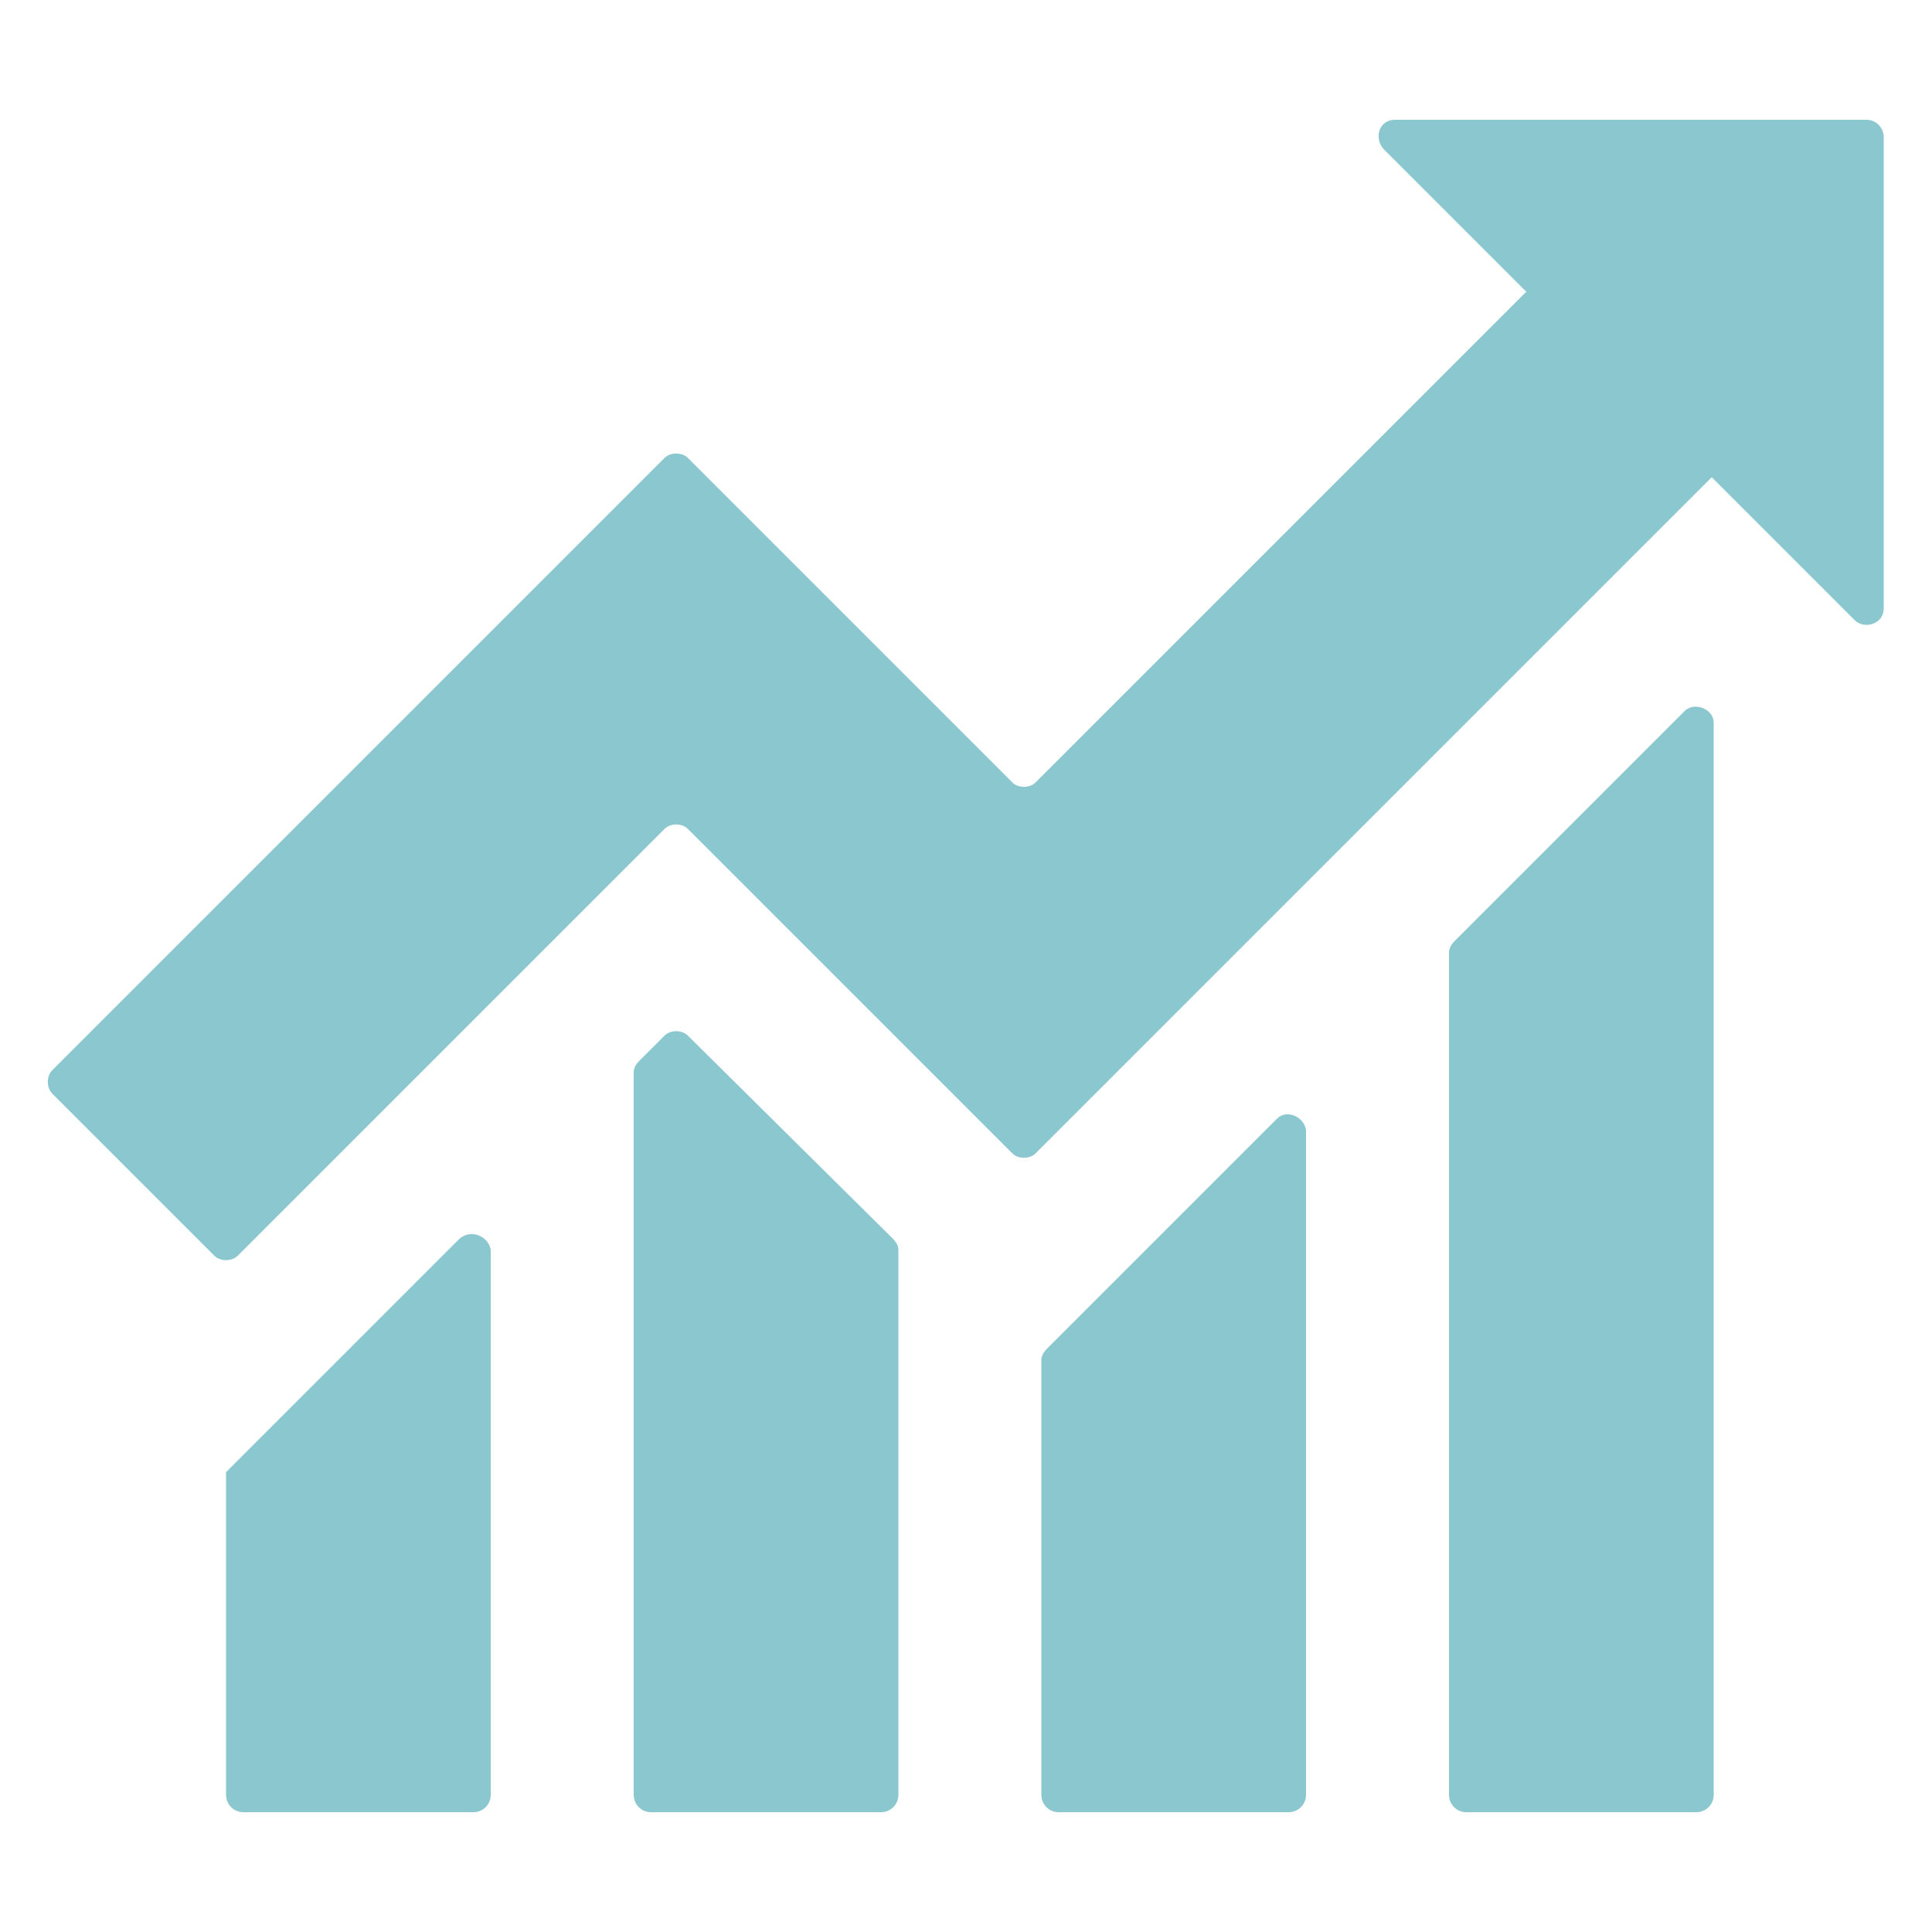
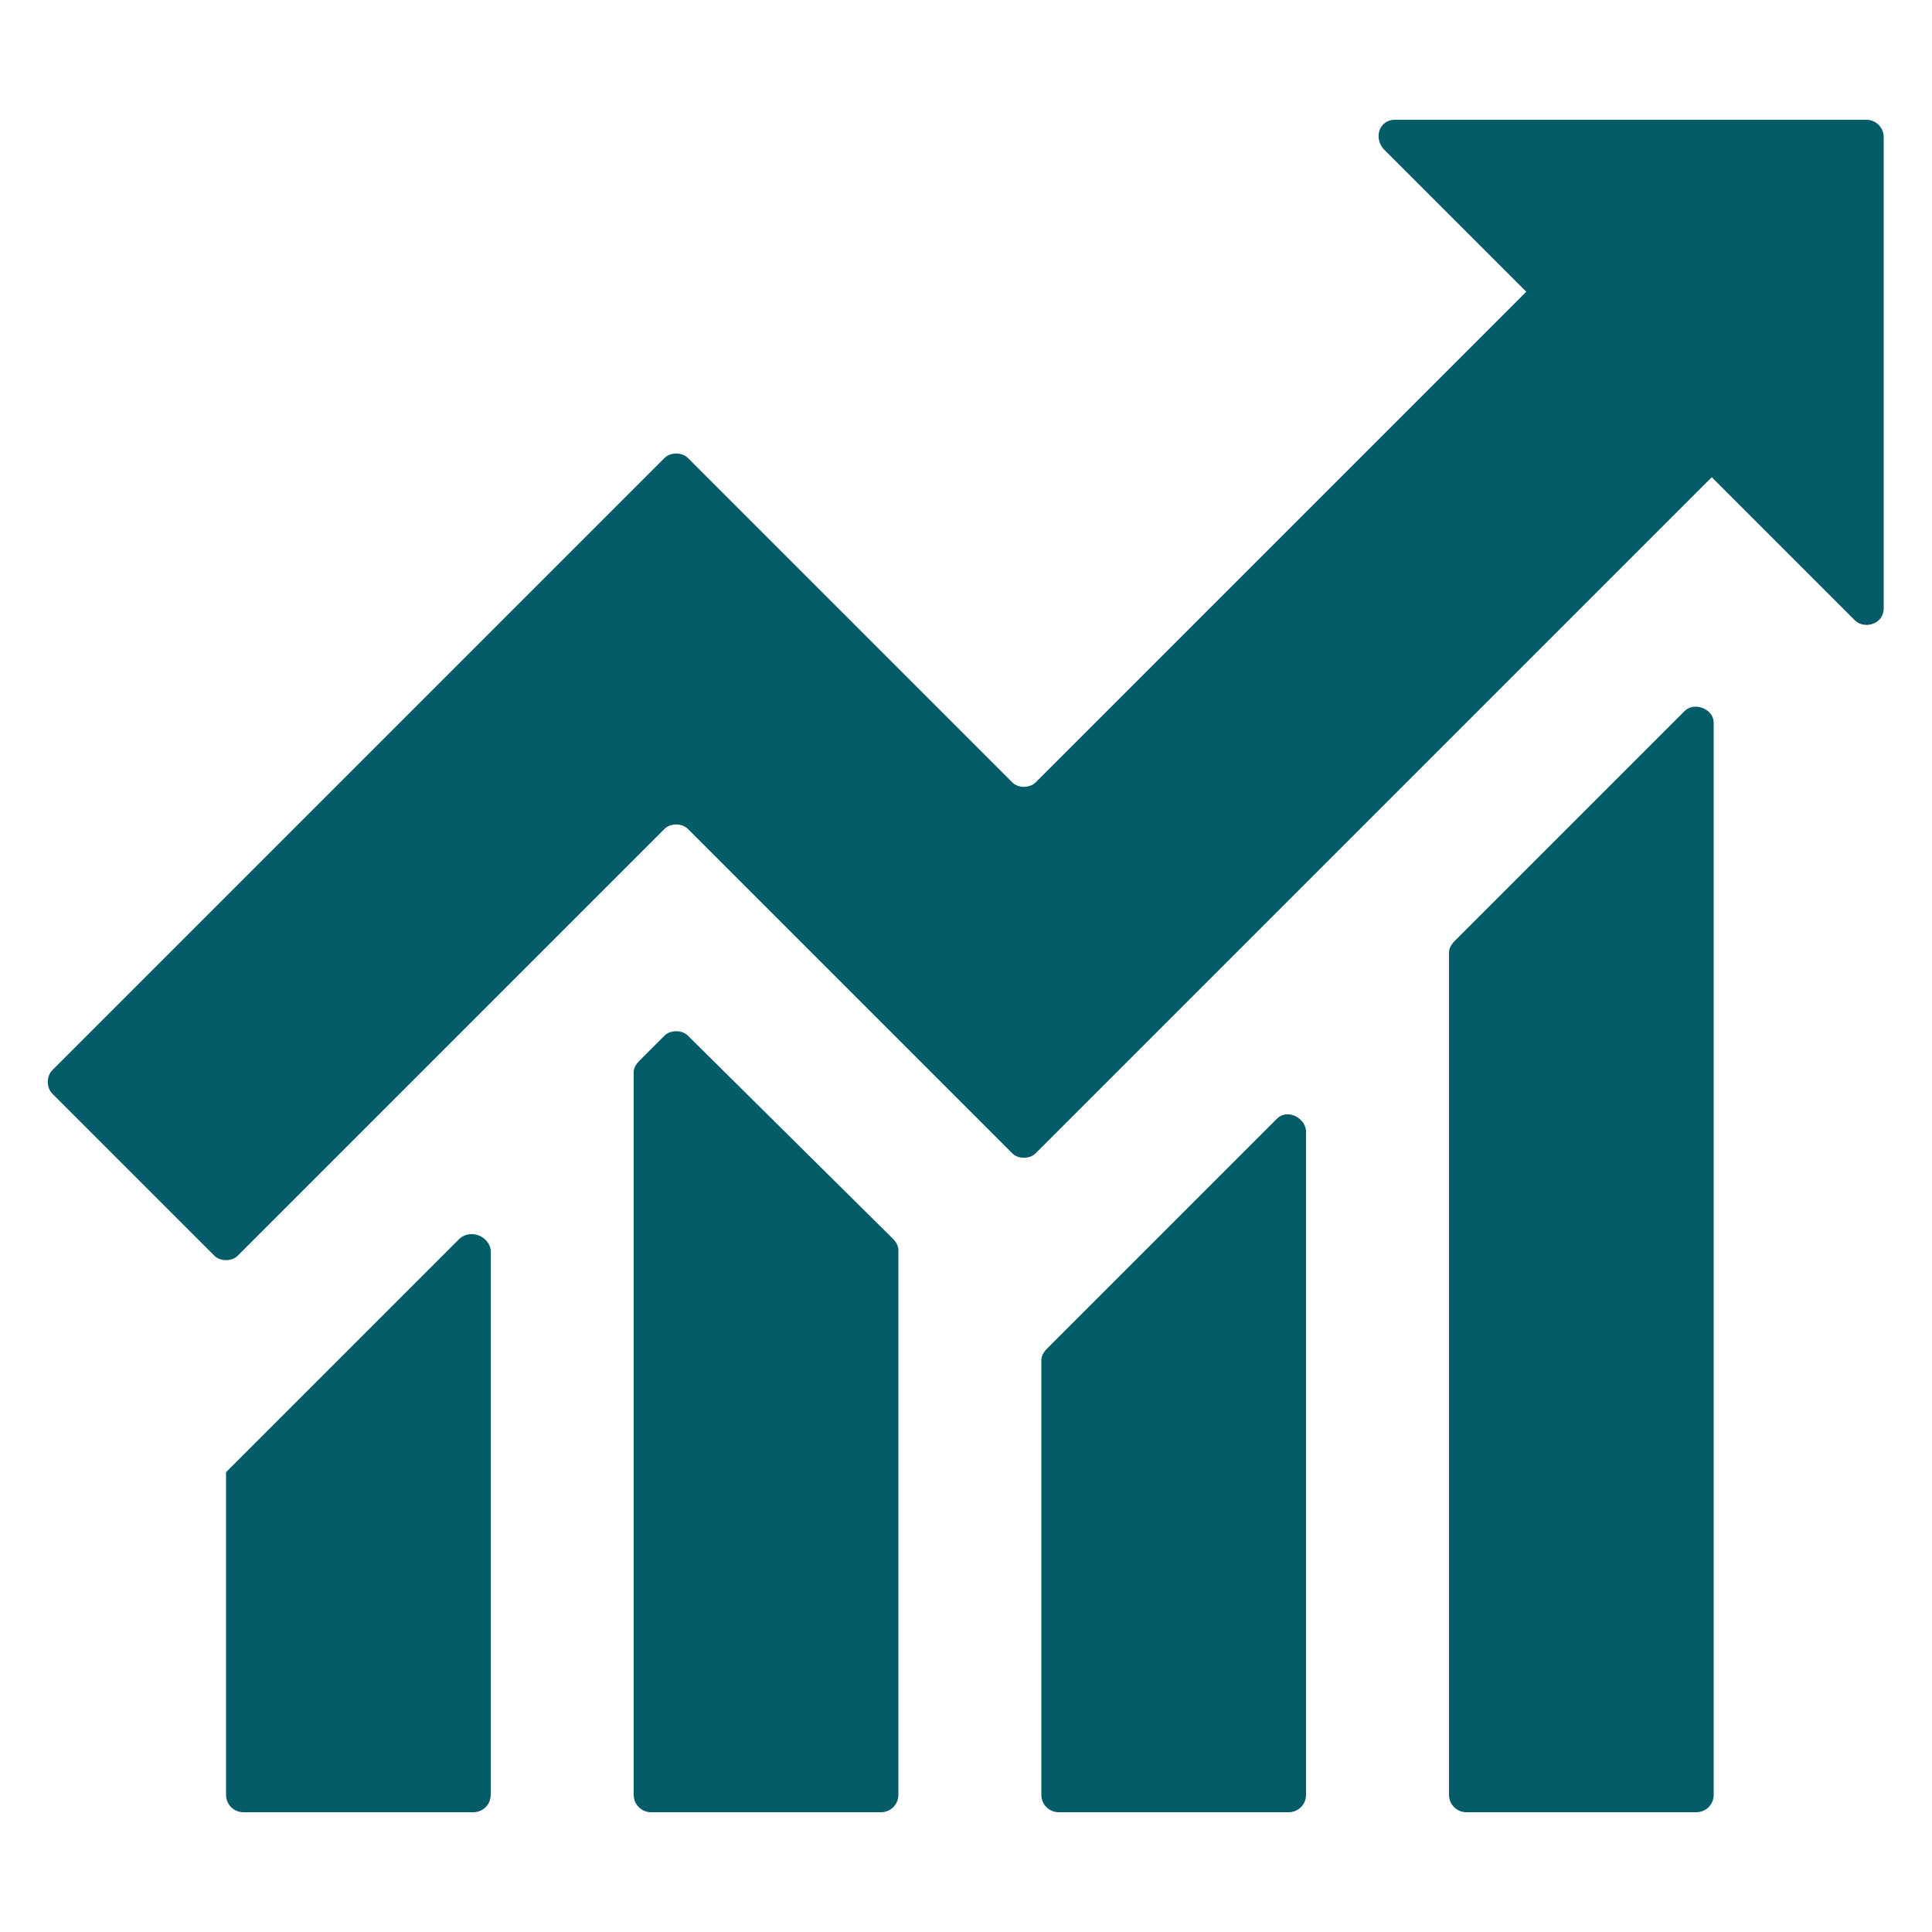
- <svg xmlns="http://www.w3.org/2000/svg" version="1.1" x="0px" y="0px" viewBox="0 0 300 300" style="enable-background:new 0 0 300 300;" xml:space="preserve">
+ <svg xmlns="http://www.w3.org/2000/svg" version="1.1" id="Capa_1" x="0px" y="0px" viewBox="0 0 300 300" style="enable-background:new 0 0 300 300;" xml:space="preserve">
  <style type="text/css">
- 	.st0{fill:#8AC7CE;}
+ 	.st0{fill:#035C67;}
</style>
-   <g id="Capa_2">
+   <g id="Capa_2_1_">
</g>
-   <g id="Capa_1">
+   <g id="Capa_1_1_">
    <g>
      <path class="st0" d="M71.4,192.3l-36.3,36.3l0,0v50.1c0,1.5,1.2,2.7,2.7,2.7h35.7c1.5,0,2.7-1.2,2.7-2.7v-84.6    C75.9,192,73.2,190.8,71.4,192.3z" />
      <path class="st0" d="M106.8,160.8c-0.9-0.9-2.7-0.9-3.6,0l-3.9,3.9c-0.6,0.6-0.9,1.2-0.9,1.8v112.2c0,1.5,1.2,2.7,2.7,2.7h35.7    c1.5,0,2.7-1.2,2.7-2.7v-84.6c0-0.6-0.3-1.2-0.9-1.8L106.8,160.8z" />
      <path class="st0" d="M198.3,173.7l-35.7,35.7c-0.6,0.6-0.9,1.2-0.9,1.8v67.5c0,1.5,1.2,2.7,2.7,2.7h35.7c1.5,0,2.7-1.2,2.7-2.7    V175.5C202.5,173.4,199.8,172.2,198.3,173.7z" />
      <path class="st0" d="M261.6,110.4l-35.7,35.7c-0.6,0.6-0.9,1.2-0.9,1.8v130.8c0,1.5,1.2,2.7,2.7,2.7h35.7c1.5,0,2.7-1.2,2.7-2.7    V112.2C266.1,110.1,263.1,108.9,261.6,110.4z" />
      <path class="st0" d="M289.8,18.6h-73.2c-2.4,0-3.3,2.7-1.8,4.5L237,45.3l-76.2,76.2c-0.9,0.9-2.7,0.9-3.6,0l-50.4-50.4    c-0.9-0.9-2.7-0.9-3.6,0L8.1,166.2c-0.9,0.9-0.9,2.7,0,3.6L33.3,195c0.9,0.9,2.7,0.9,3.6,0l66.3-66.3c0.9-0.9,2.7-0.9,3.6,0    l50.4,50.4c0.9,0.9,2.7,0.9,3.6,0l105-105L288,96.3c1.5,1.5,4.5,0.6,4.5-1.8V21.3C292.5,19.8,291.3,18.6,289.8,18.6z" />
    </g>
  </g>
</svg>
